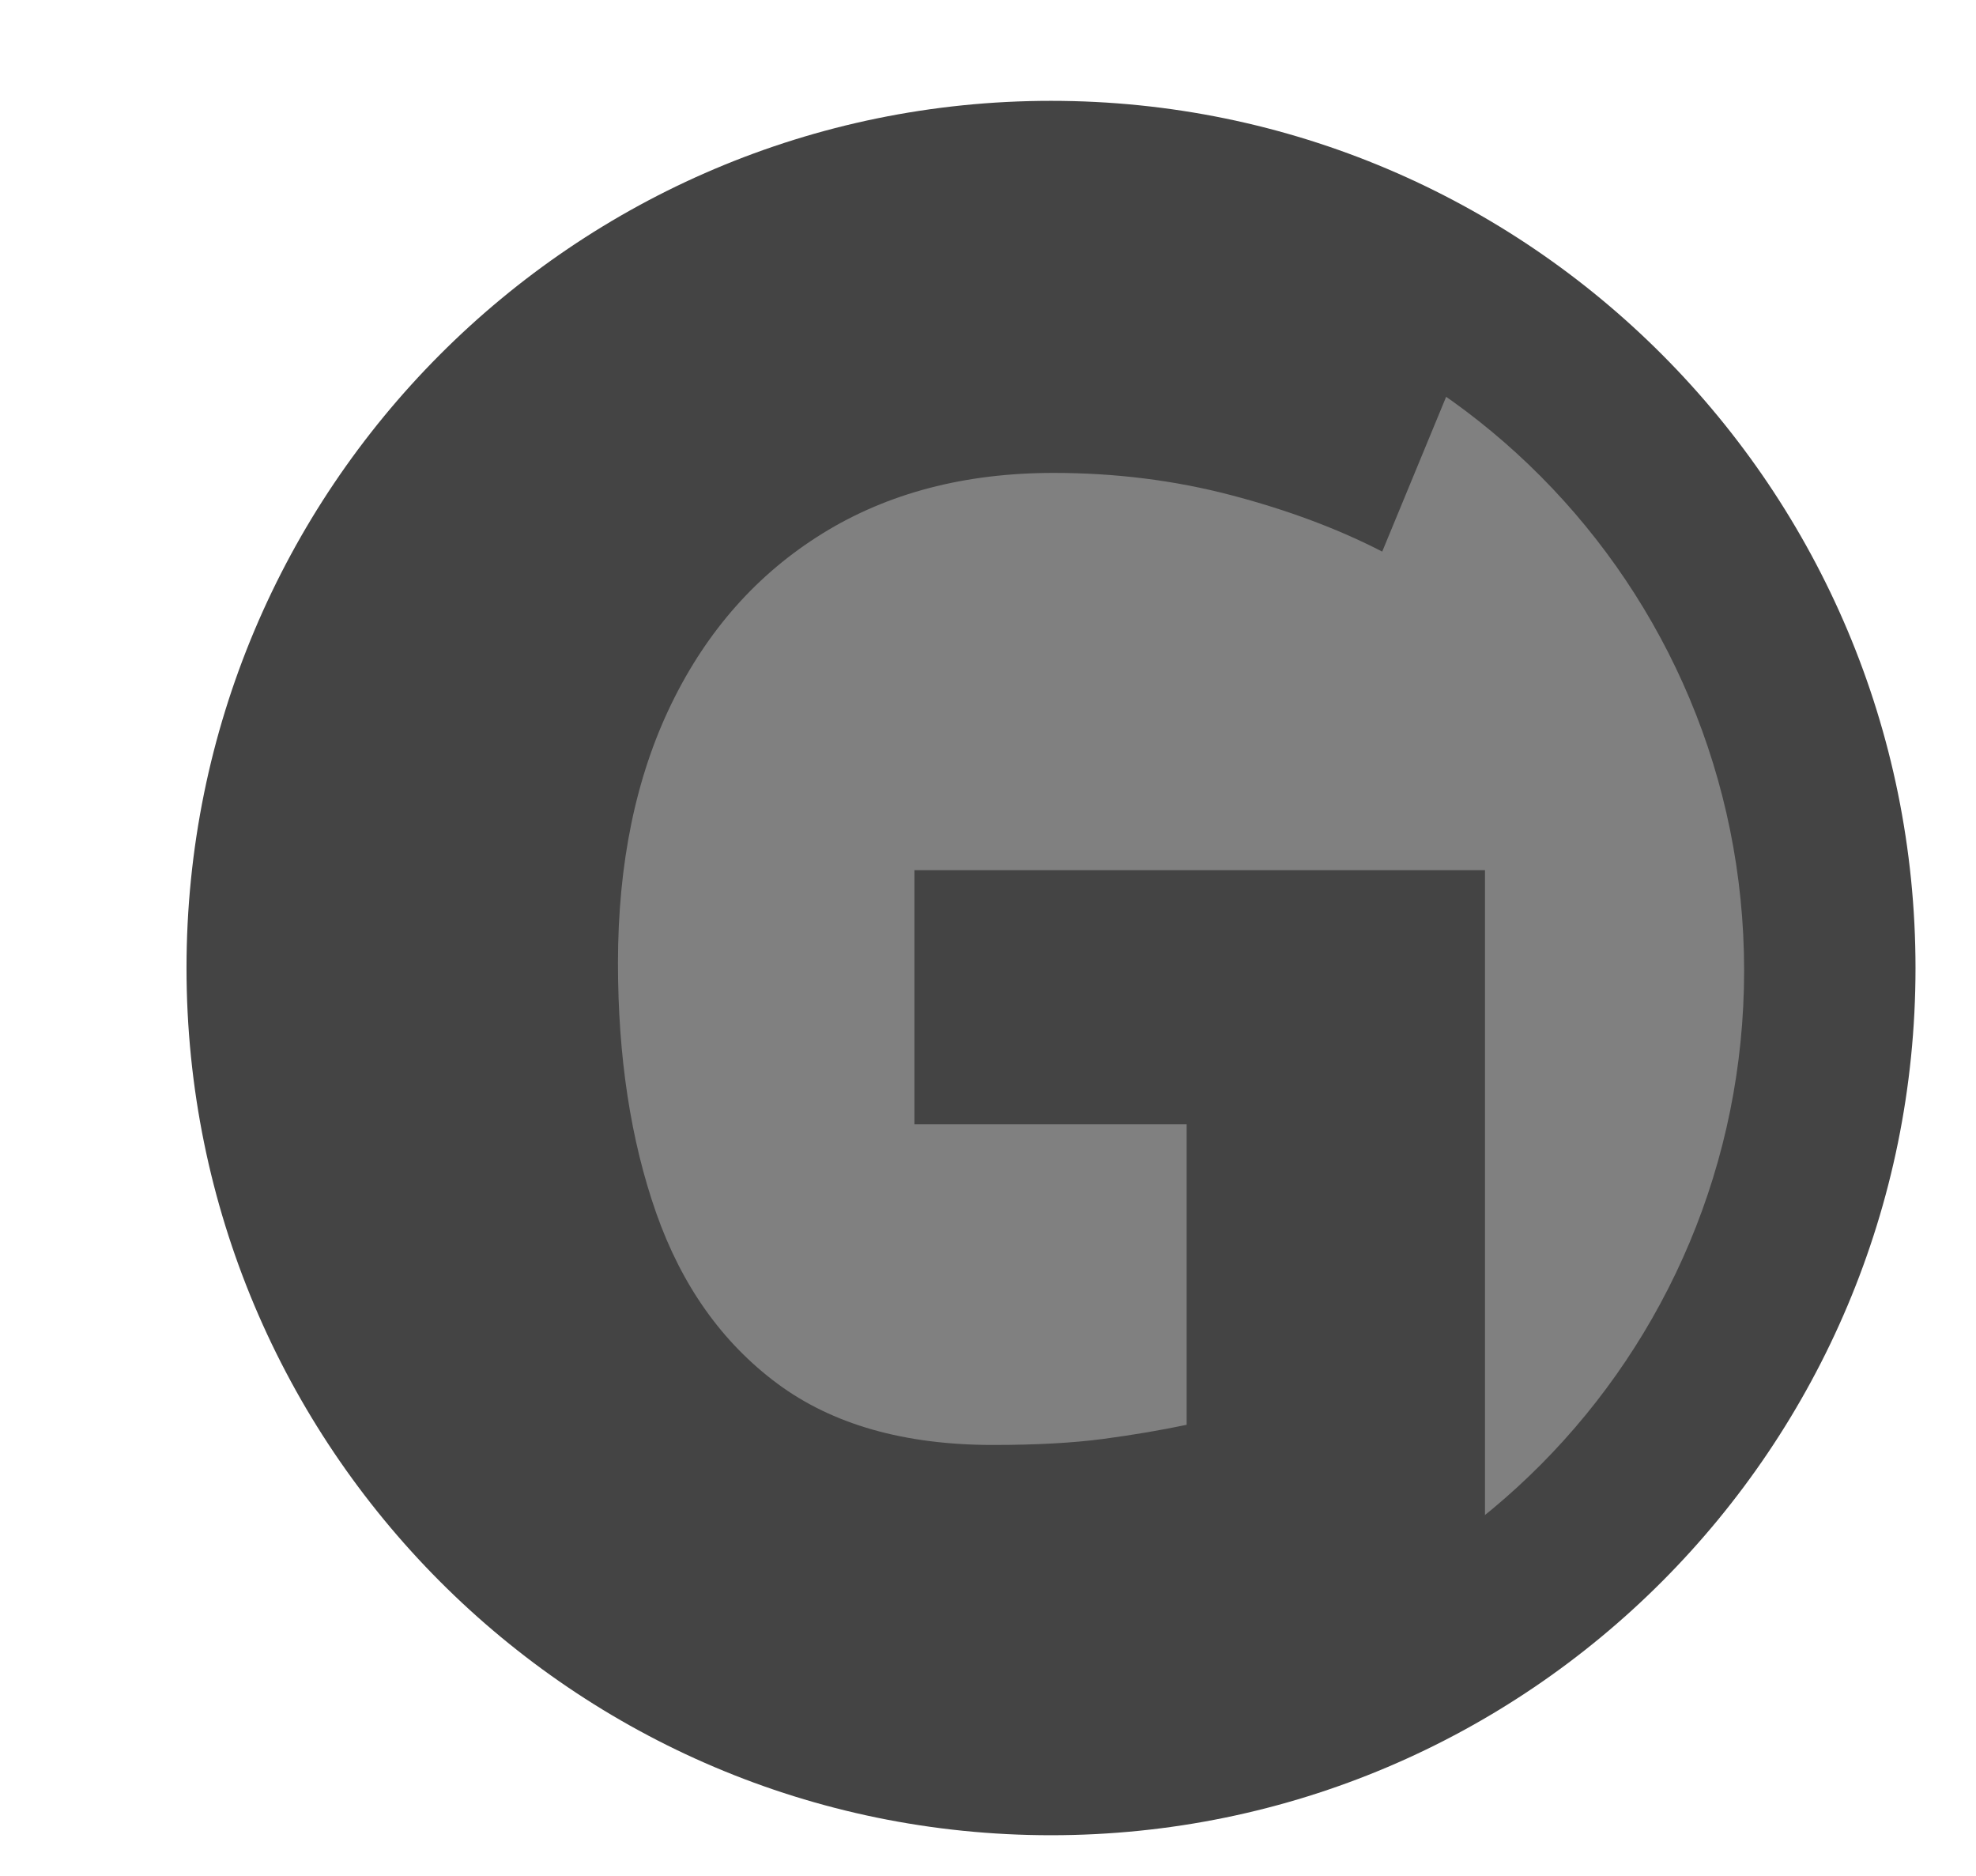
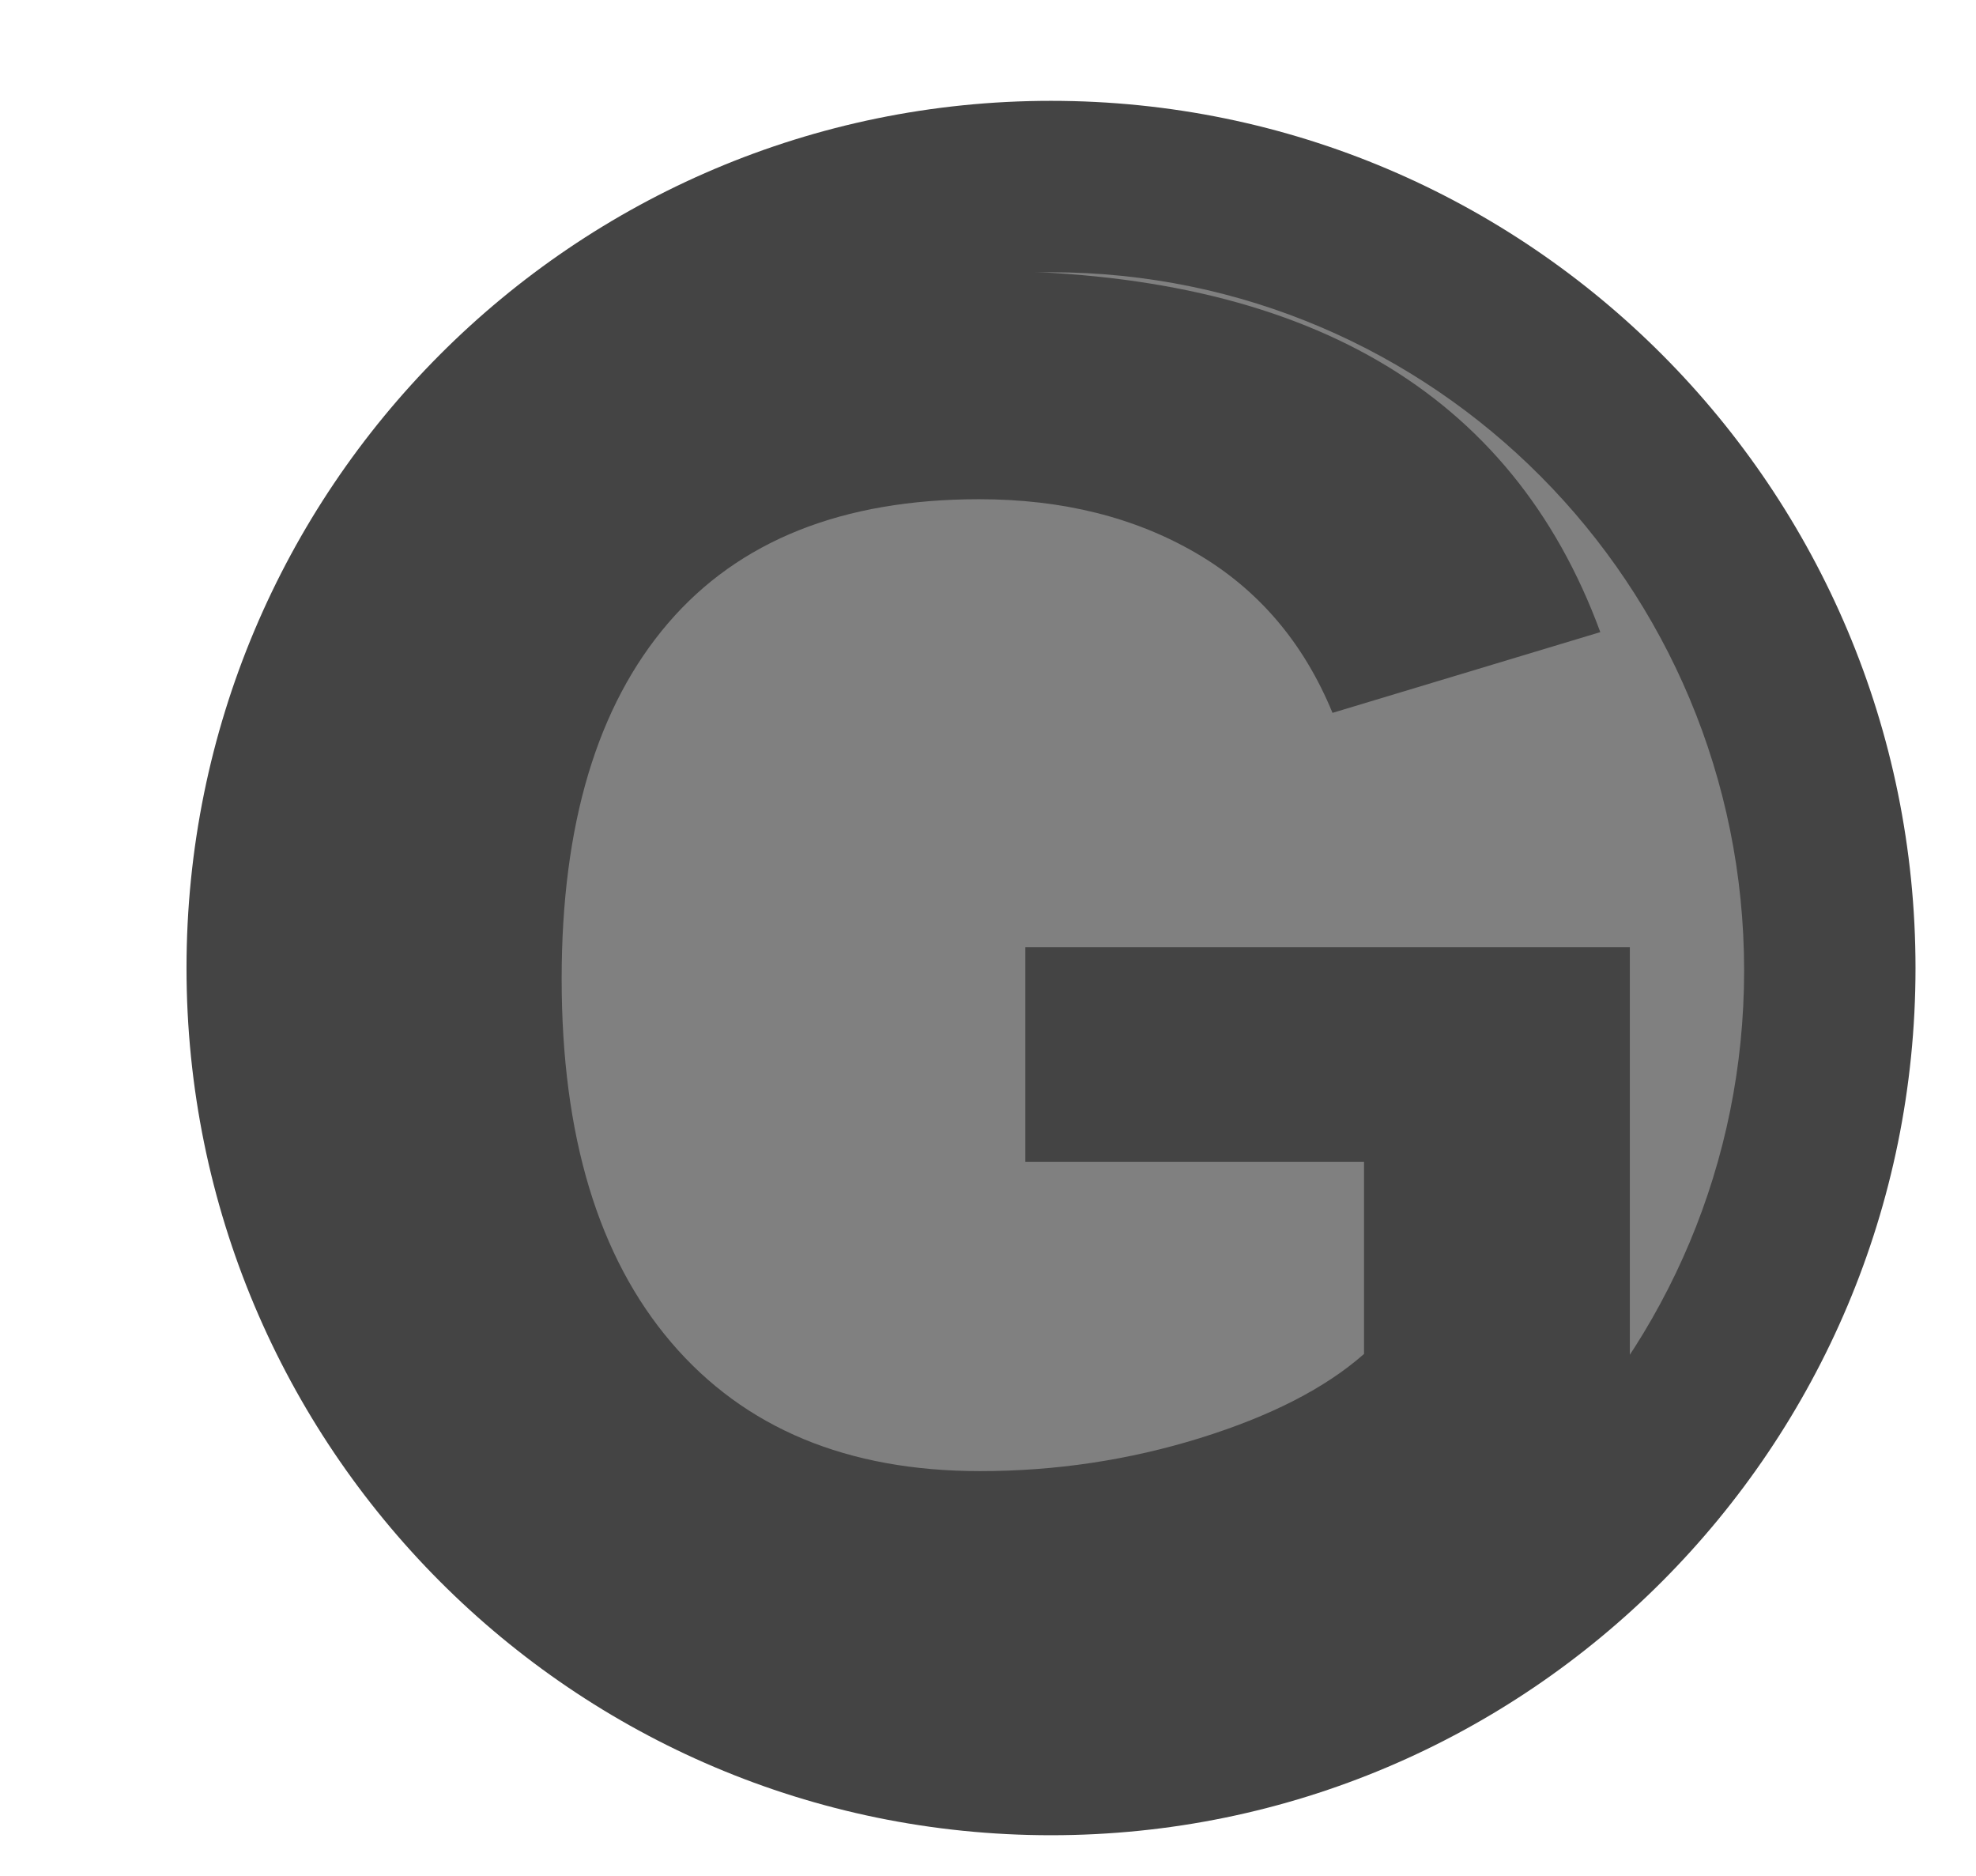
<svg xmlns="http://www.w3.org/2000/svg" height="372" width="392">
  <g>
    <g opacity="1">
      <ellipse fill="rgb(68,68,68)" fill-opacity="1" opacity="1" rx="171.5" ry="172" cx="208.5" cy="192" />
    </g>
    <g opacity="1">
      <ellipse fill="rgb(128,128,128)" fill-opacity="1" opacity="1" rx="137.5" ry="138.5" cx="208.5" cy="192.5" />
    </g>
    <g opacity="1">
      <text font-size="0" transform="translate(37, -67)">
-         <tspan font-size="400" font-family="Avenir" font-weight="800" style="white-space: pre;text-transform: none" fill="rgb(68,68,68)" x="0" y="400">G</tspan>
+         <tspan font-size="400" font-family="Arial" font-weight="800" style="white-space: pre;text-transform: none" fill="rgb(68,68,68)" x="0" y="400">G</tspan>
      </text>
    </g>
  </g>
</svg>
